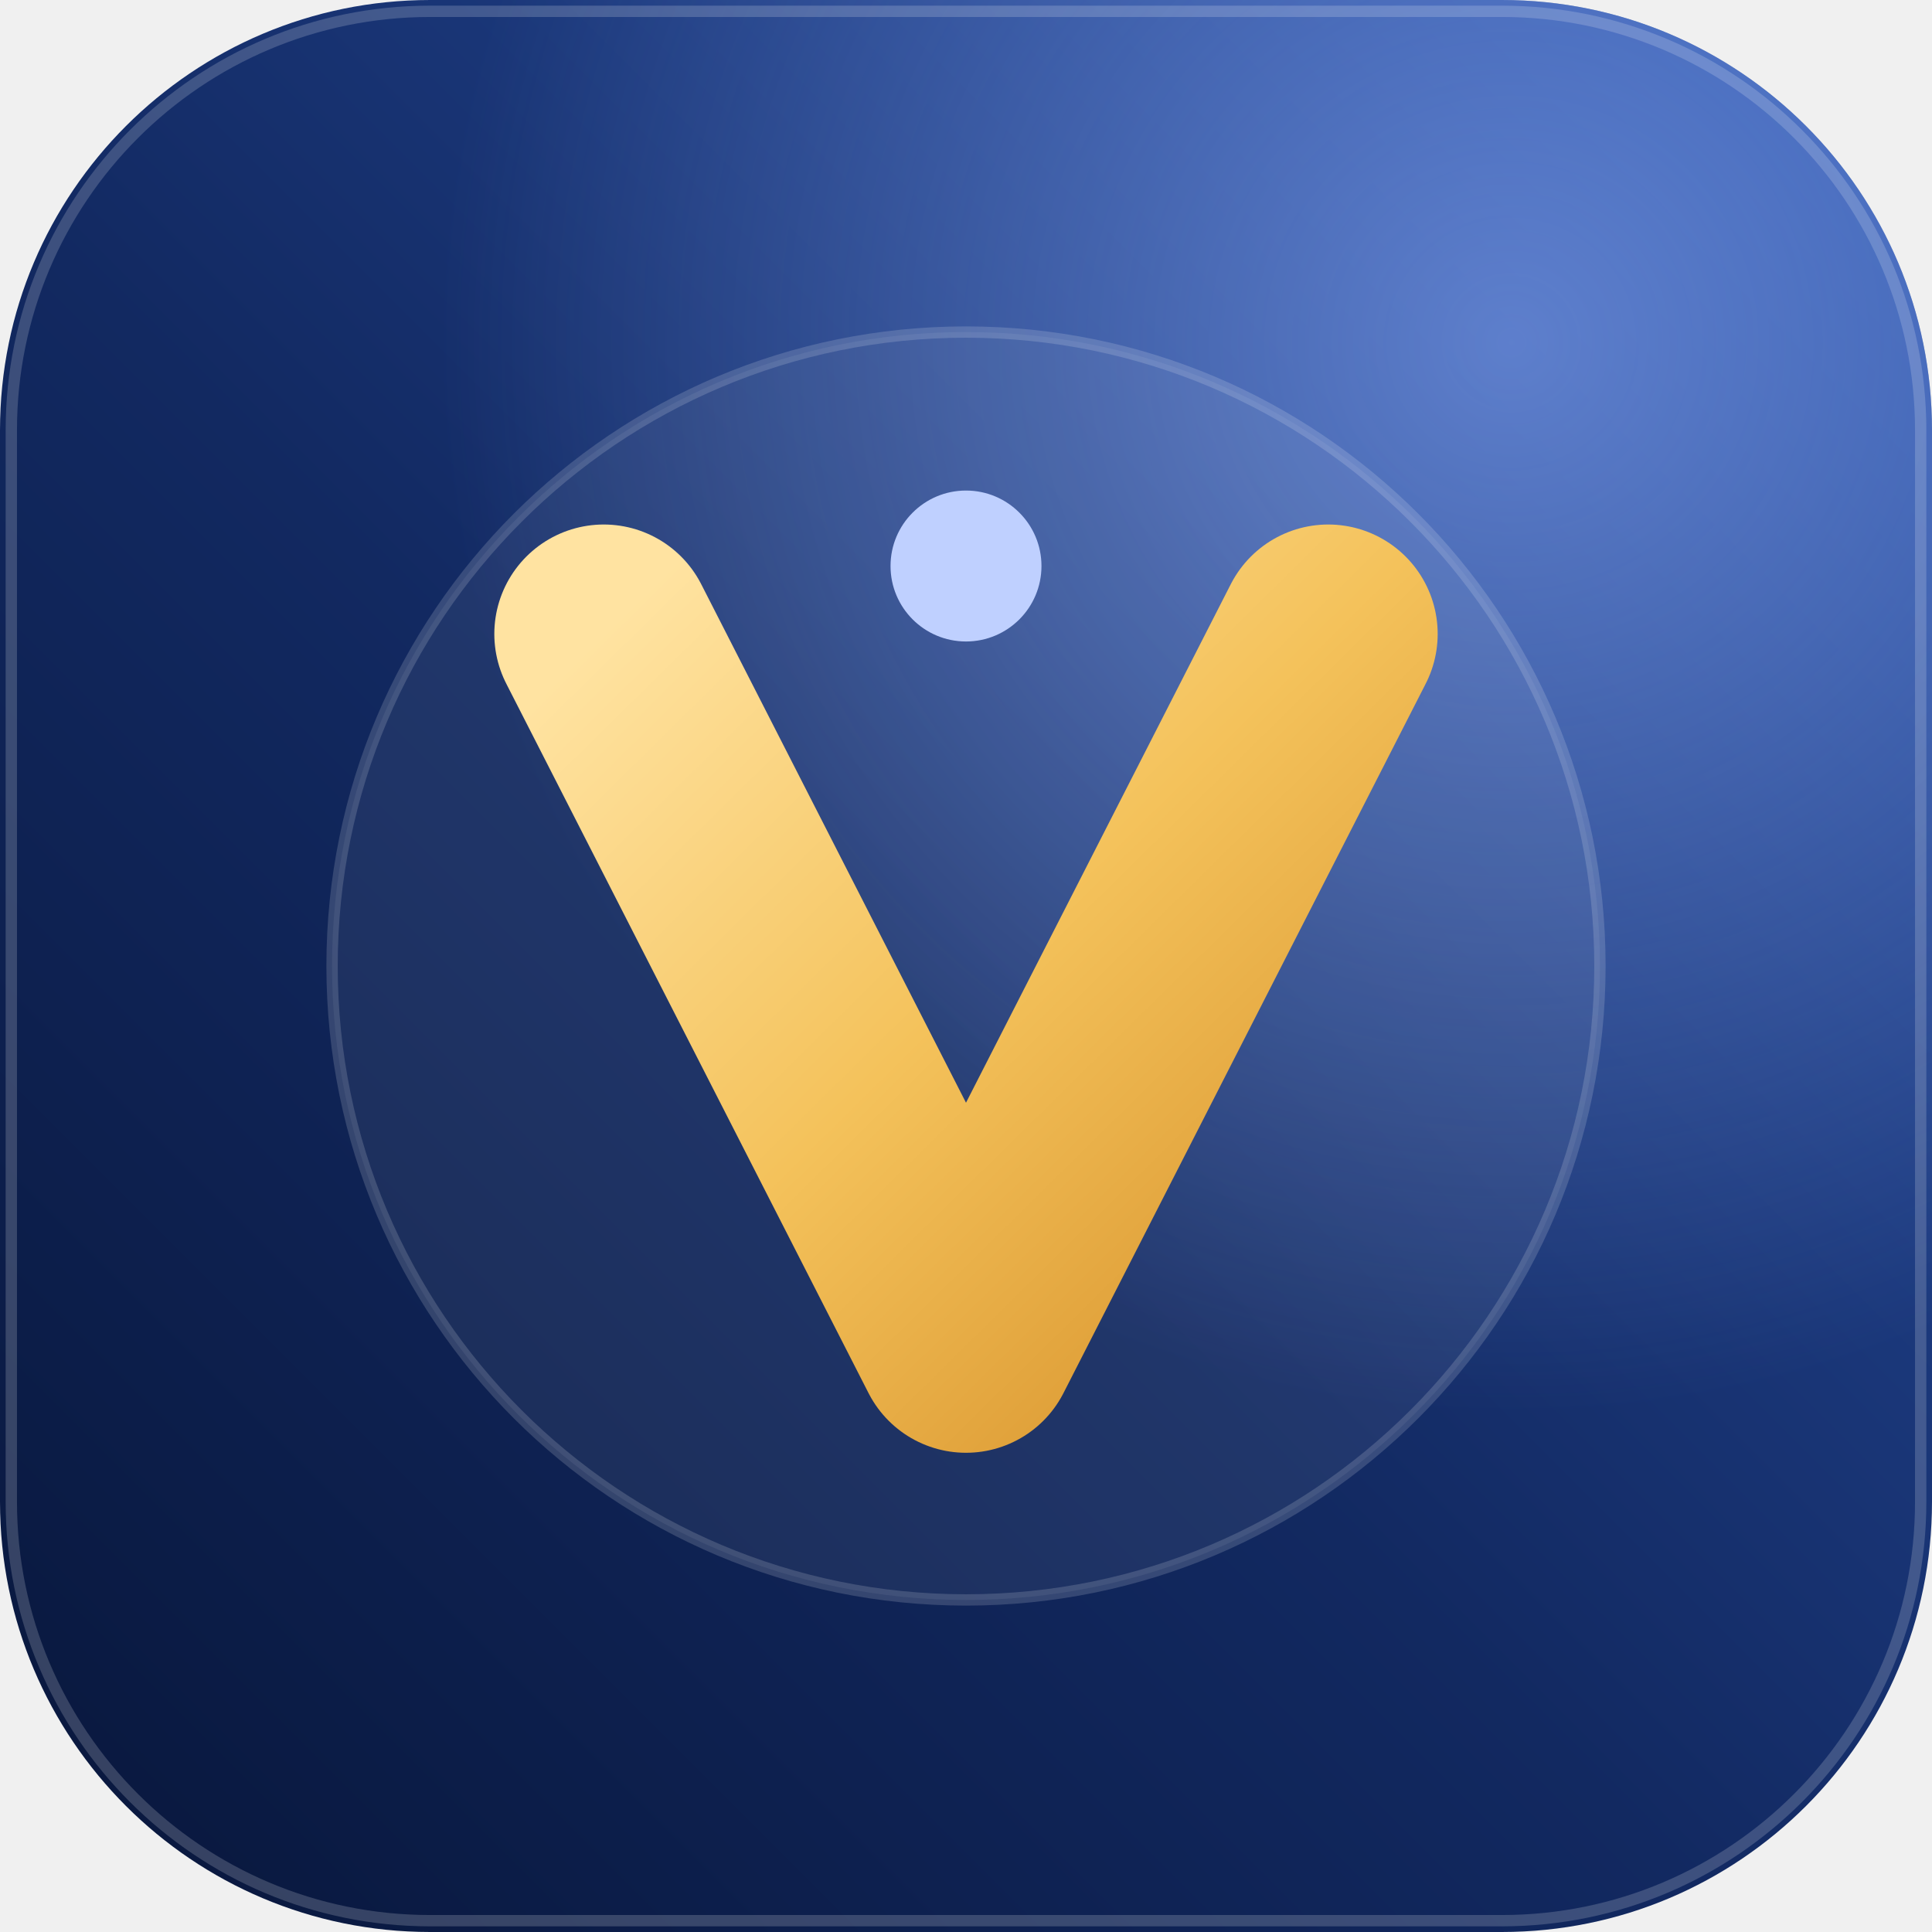
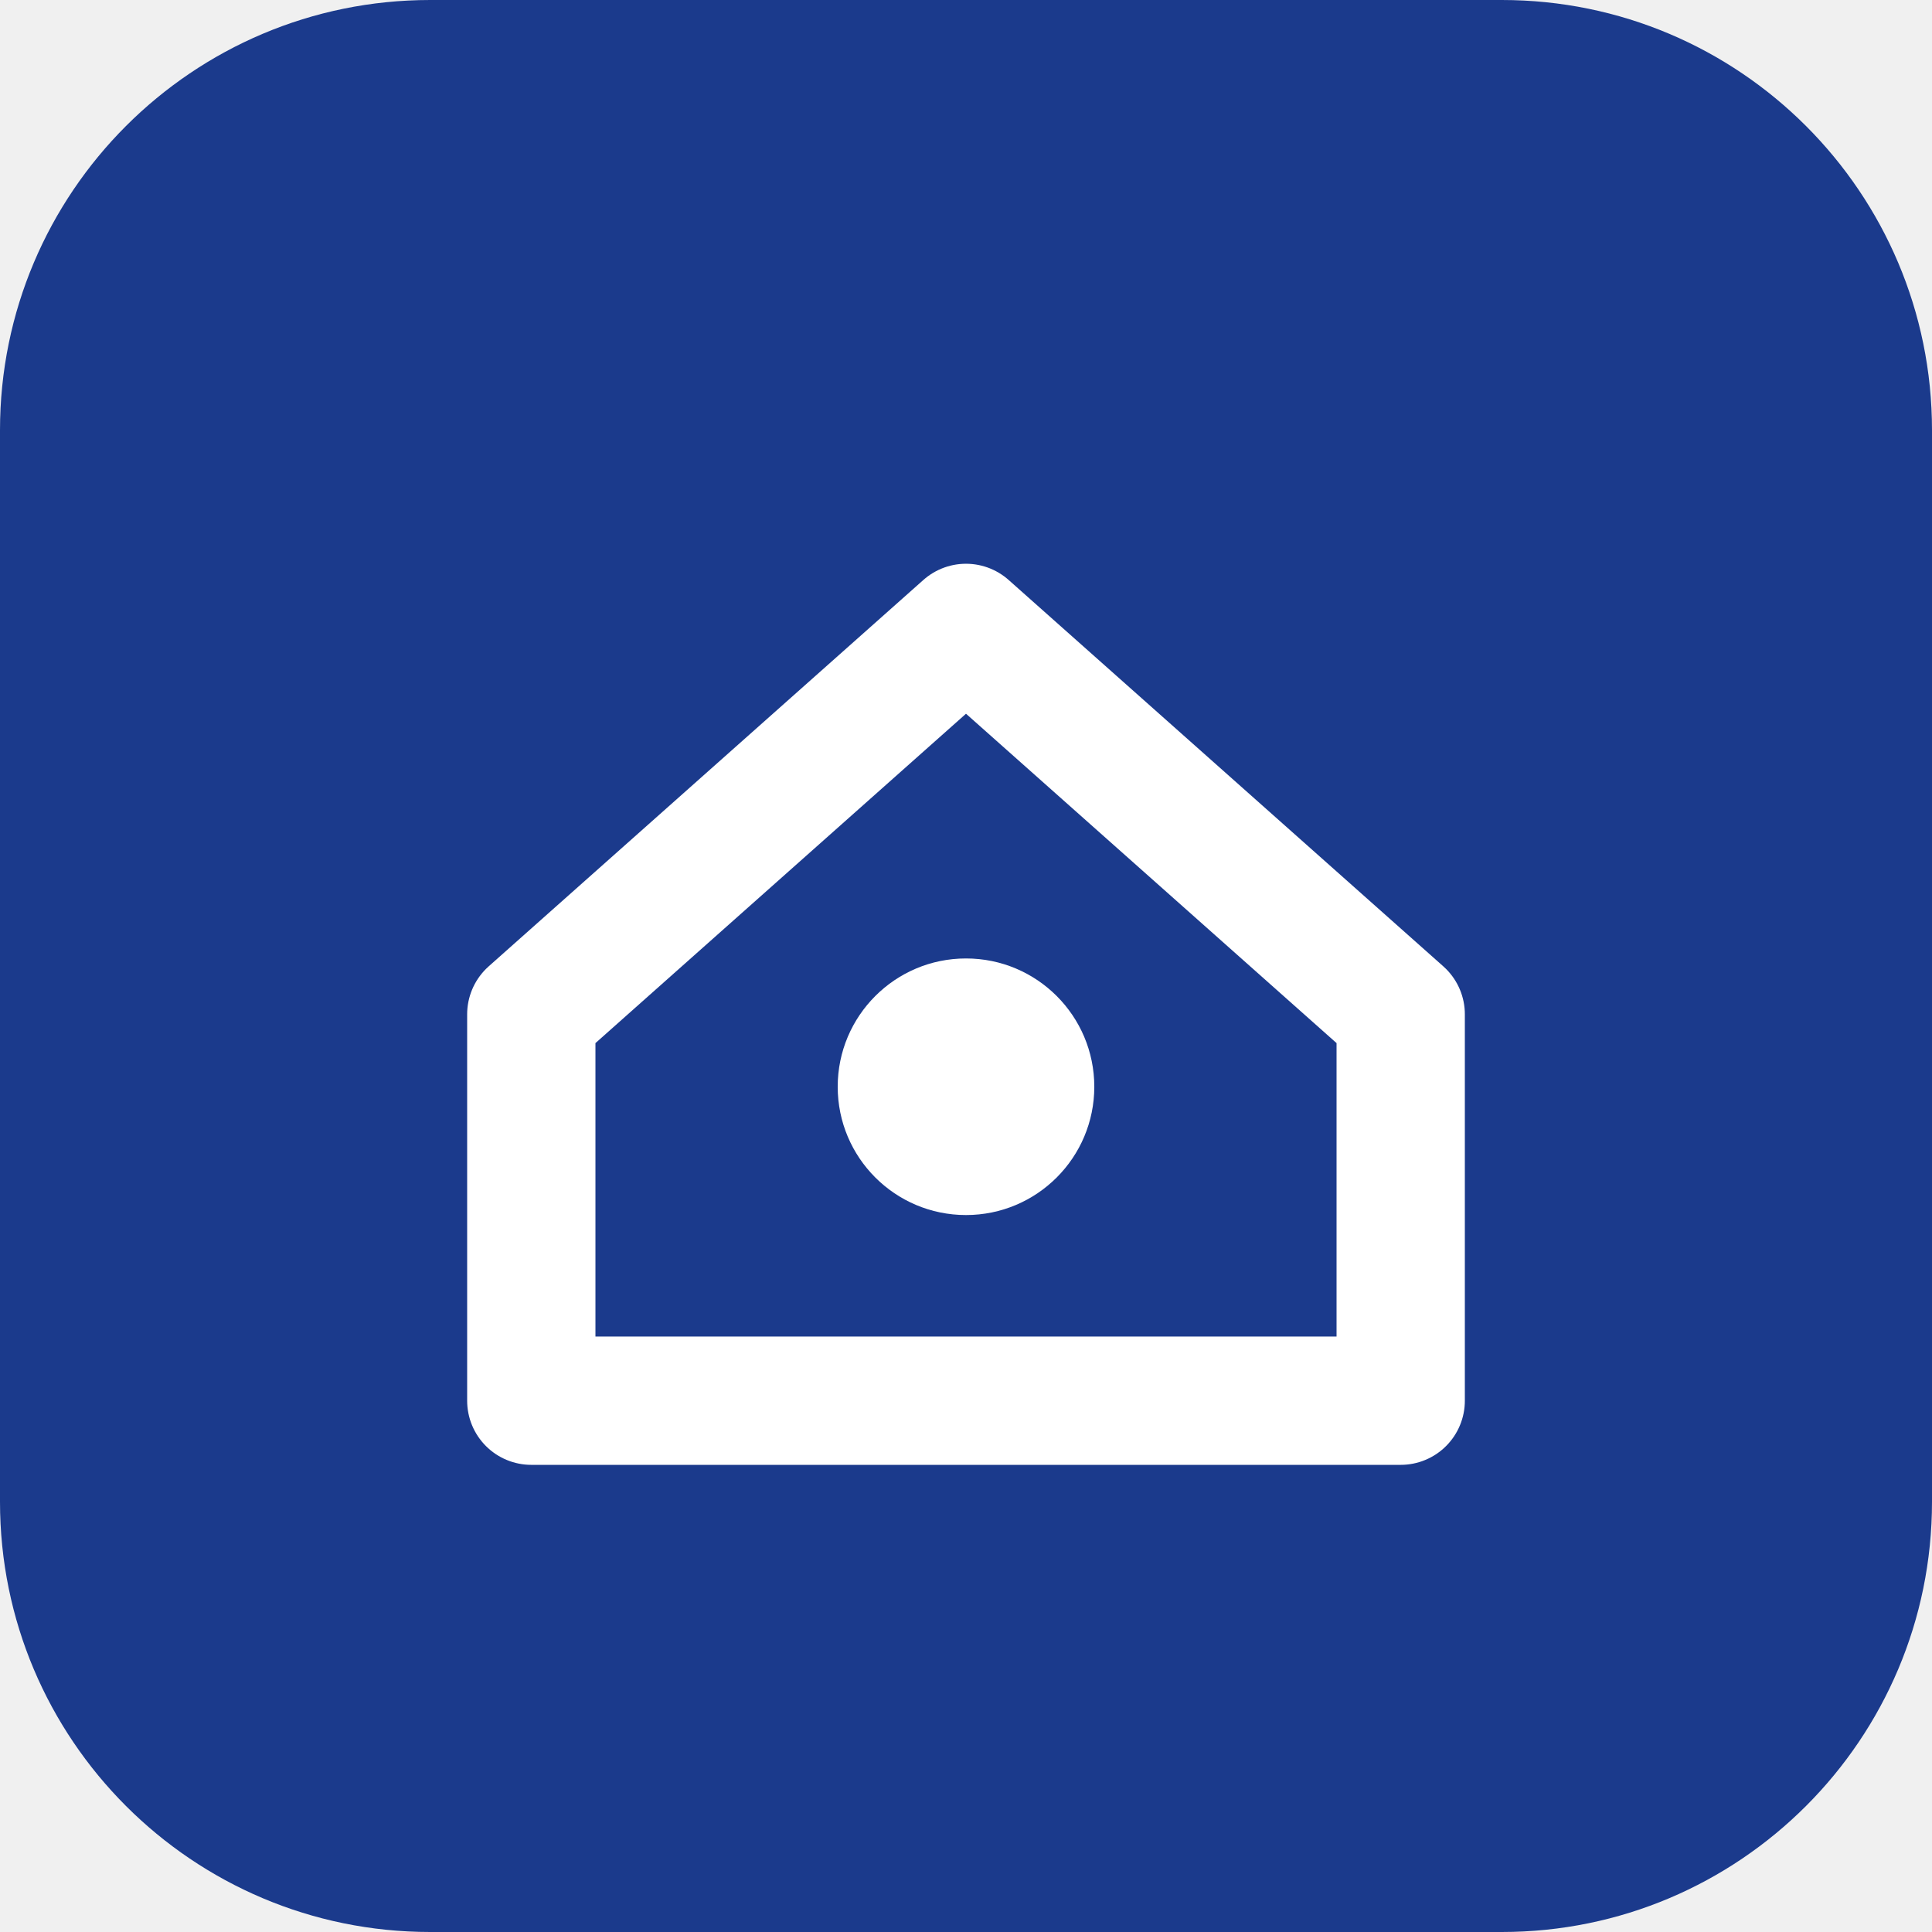
<svg xmlns="http://www.w3.org/2000/svg" viewBox="0 0 512 512">
-   <defs>
-     <linearGradient id="bg" x1="1" y1="0" x2="0" y2="1">
-       <stop offset="0" stop-color="#2A52A8" />
-       <stop offset=".55" stop-color="#122961" />
-       <stop offset="1" stop-color="#08163A" />
-     </linearGradient>
-     <radialGradient id="gl" cx=".78" cy=".18" r=".55">
-       <stop offset="0" stop-color="#8FB0FF" stop-opacity=".55" />
-       <stop offset="1" stop-color="#8FB0FF" stop-opacity="0" />
-     </radialGradient>
-     <linearGradient id="au" x1="0" y1="0" x2="1" y2="1">
-       <stop offset="0" stop-color="#FFE3A1" />
-       <stop offset=".5" stop-color="#F4C25B" />
-       <stop offset="1" stop-color="#D9952E" />
-     </linearGradient>
-   </defs>
-   <rect width="512" height="512" rx="114" fill="url(#bg)" />
-   <rect width="512" height="512" rx="114" fill="url(#gl)" />
-   <rect x="3" y="3" width="506" height="506" rx="111" fill="none" stroke="#fff" stroke-opacity=".18" stroke-width="3" />
-   <circle cx="256" cy="256" r="168" fill="#fff" fill-opacity=".06" stroke="#fff" stroke-opacity=".16" stroke-width="3" />
-   <path d="M160 168 L256 356 L352 168" fill="none" stroke="url(#au)" stroke-width="58" stroke-linecap="round" stroke-linejoin="round" />
-   <circle cx="256" cy="150" r="20" fill="#BFD0FF" />
+   <rect width="512" height="512" rx="114" fill="#1B3A8C" />
+   <path d="M140.8 268.8 256 166.4l115.2 102.4v102.4H140.8z" fill="none" stroke="#fff" stroke-width="34" stroke-linejoin="round" />
+   <circle cx="256" cy="288" r="34" fill="#fff" />
</svg>
